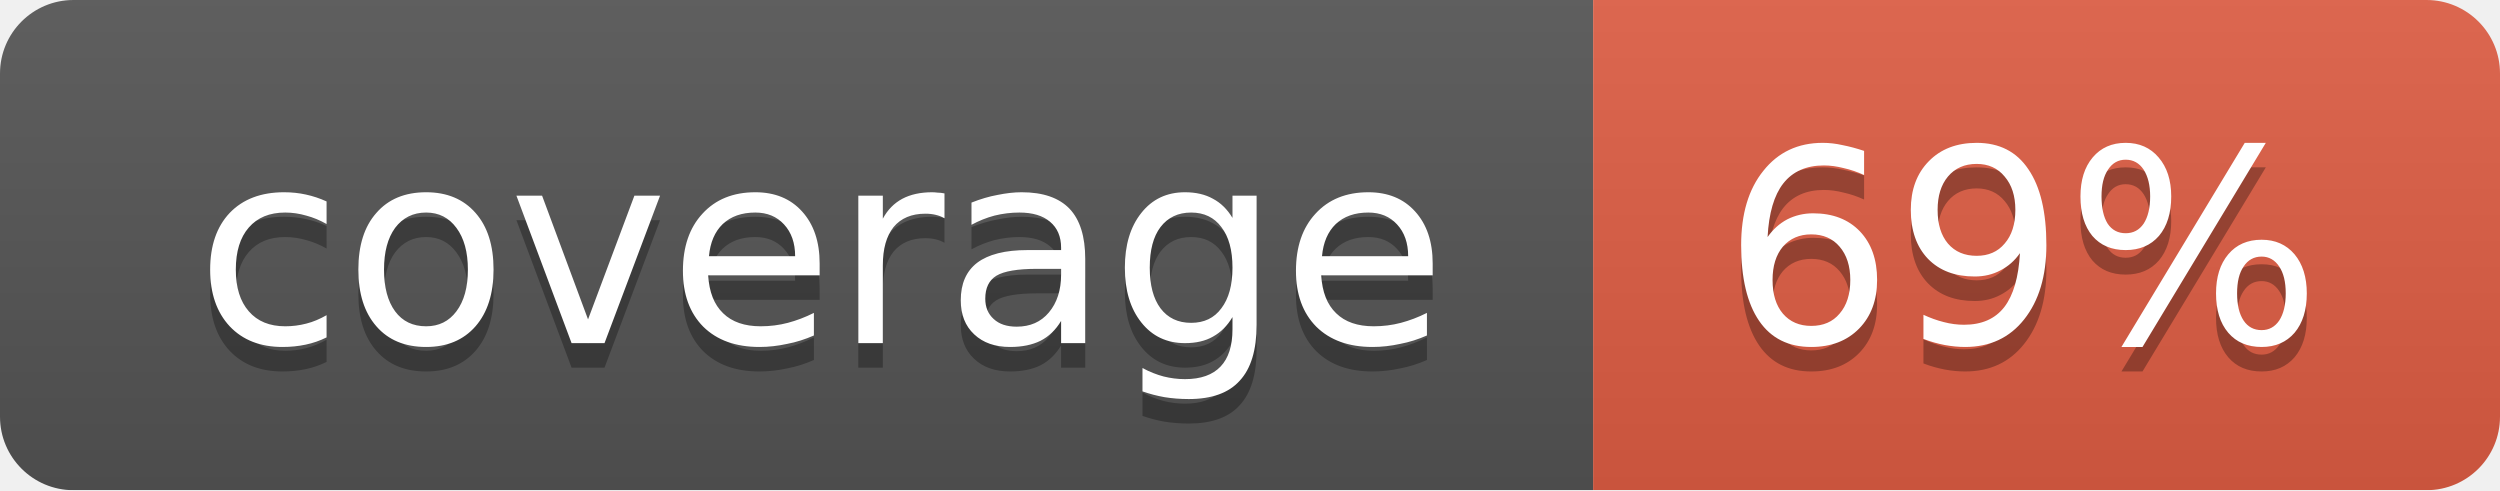
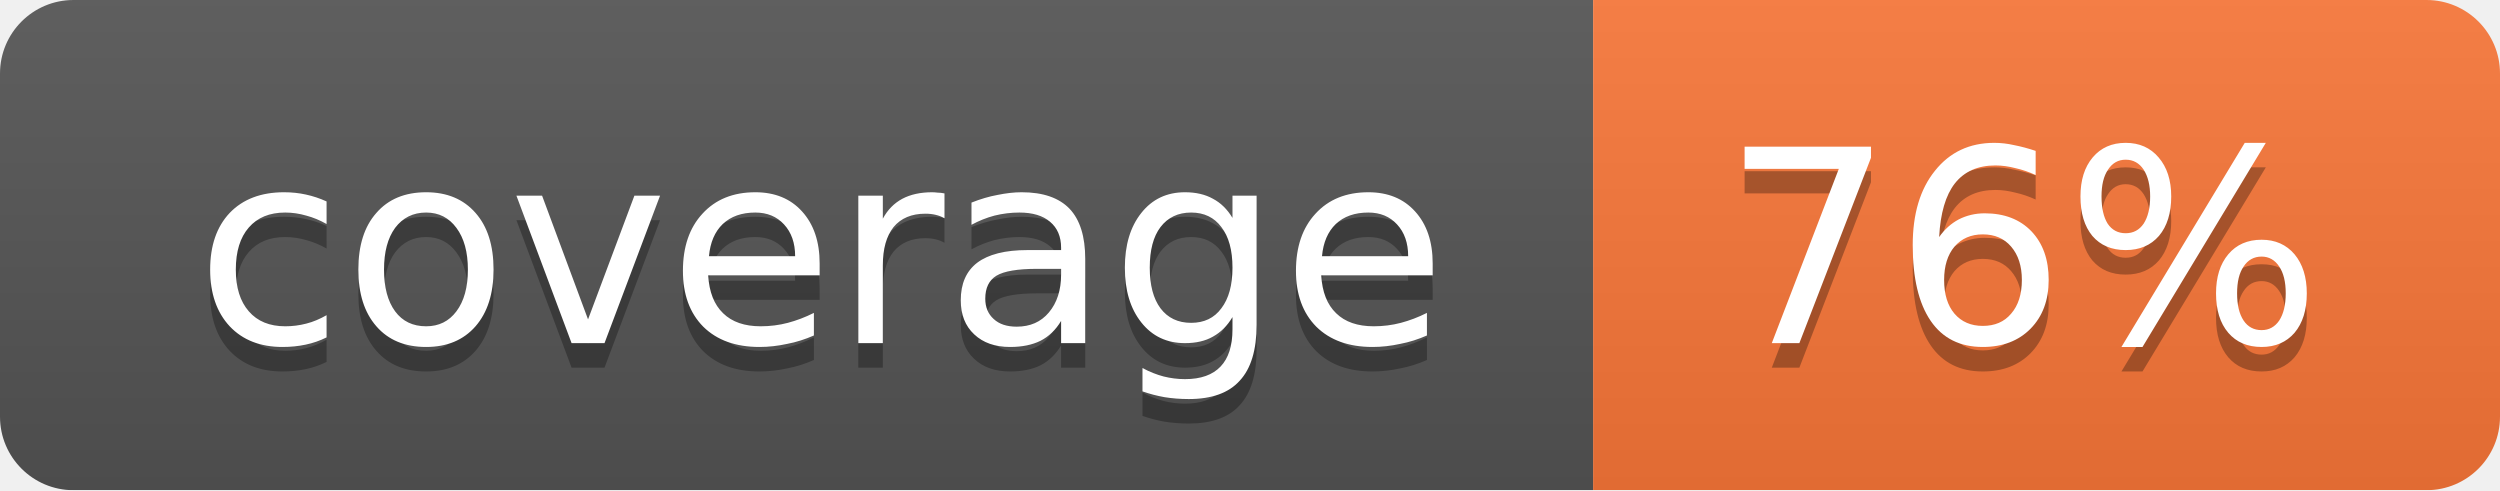
<svg xmlns="http://www.w3.org/2000/svg" width="102" height="20">
  <linearGradient id="smooth" x2="0" y2="100%">
    <stop offset="0" stop-color="#bbb" stop-opacity=".1" />
    <stop offset="1" stop-opacity=".1" />
  </linearGradient>
  <mask id="round">
    <rect width="102" height="20" rx="3" fill="#fff" />
  </mask>
  <g mask="url(#round)">
    <rect width="65" height="20" fill="#555" />
-     <rect x="65" width="37" height="20" fill="#e05d44" />
+     <rect x="65" width="37" height="20" fill="#fa7739" />
    <rect width="102" height="20" fill="url(#smooth)" />
  </g>
  <g fill="#fff" text-anchor="middle" font-family="DejaVu Sans,Verdana,Geneva,sans-serif" font-size="11">
    <text x="33.5" y="15" fill="#010101" fill-opacity=".3">coverage</text>
    <text x="33.5" y="14">coverage</text>
-     <text x="82.5" y="15" fill="#010101" fill-opacity=".3">69%</text>
-     <text x="82.5" y="14">69%</text>
+     <text x="82.5" y="15" fill="#010101" fill-opacity=".3">76%</text>
+     <text x="82.5" y="14">76%</text>
  </g>
</svg>
